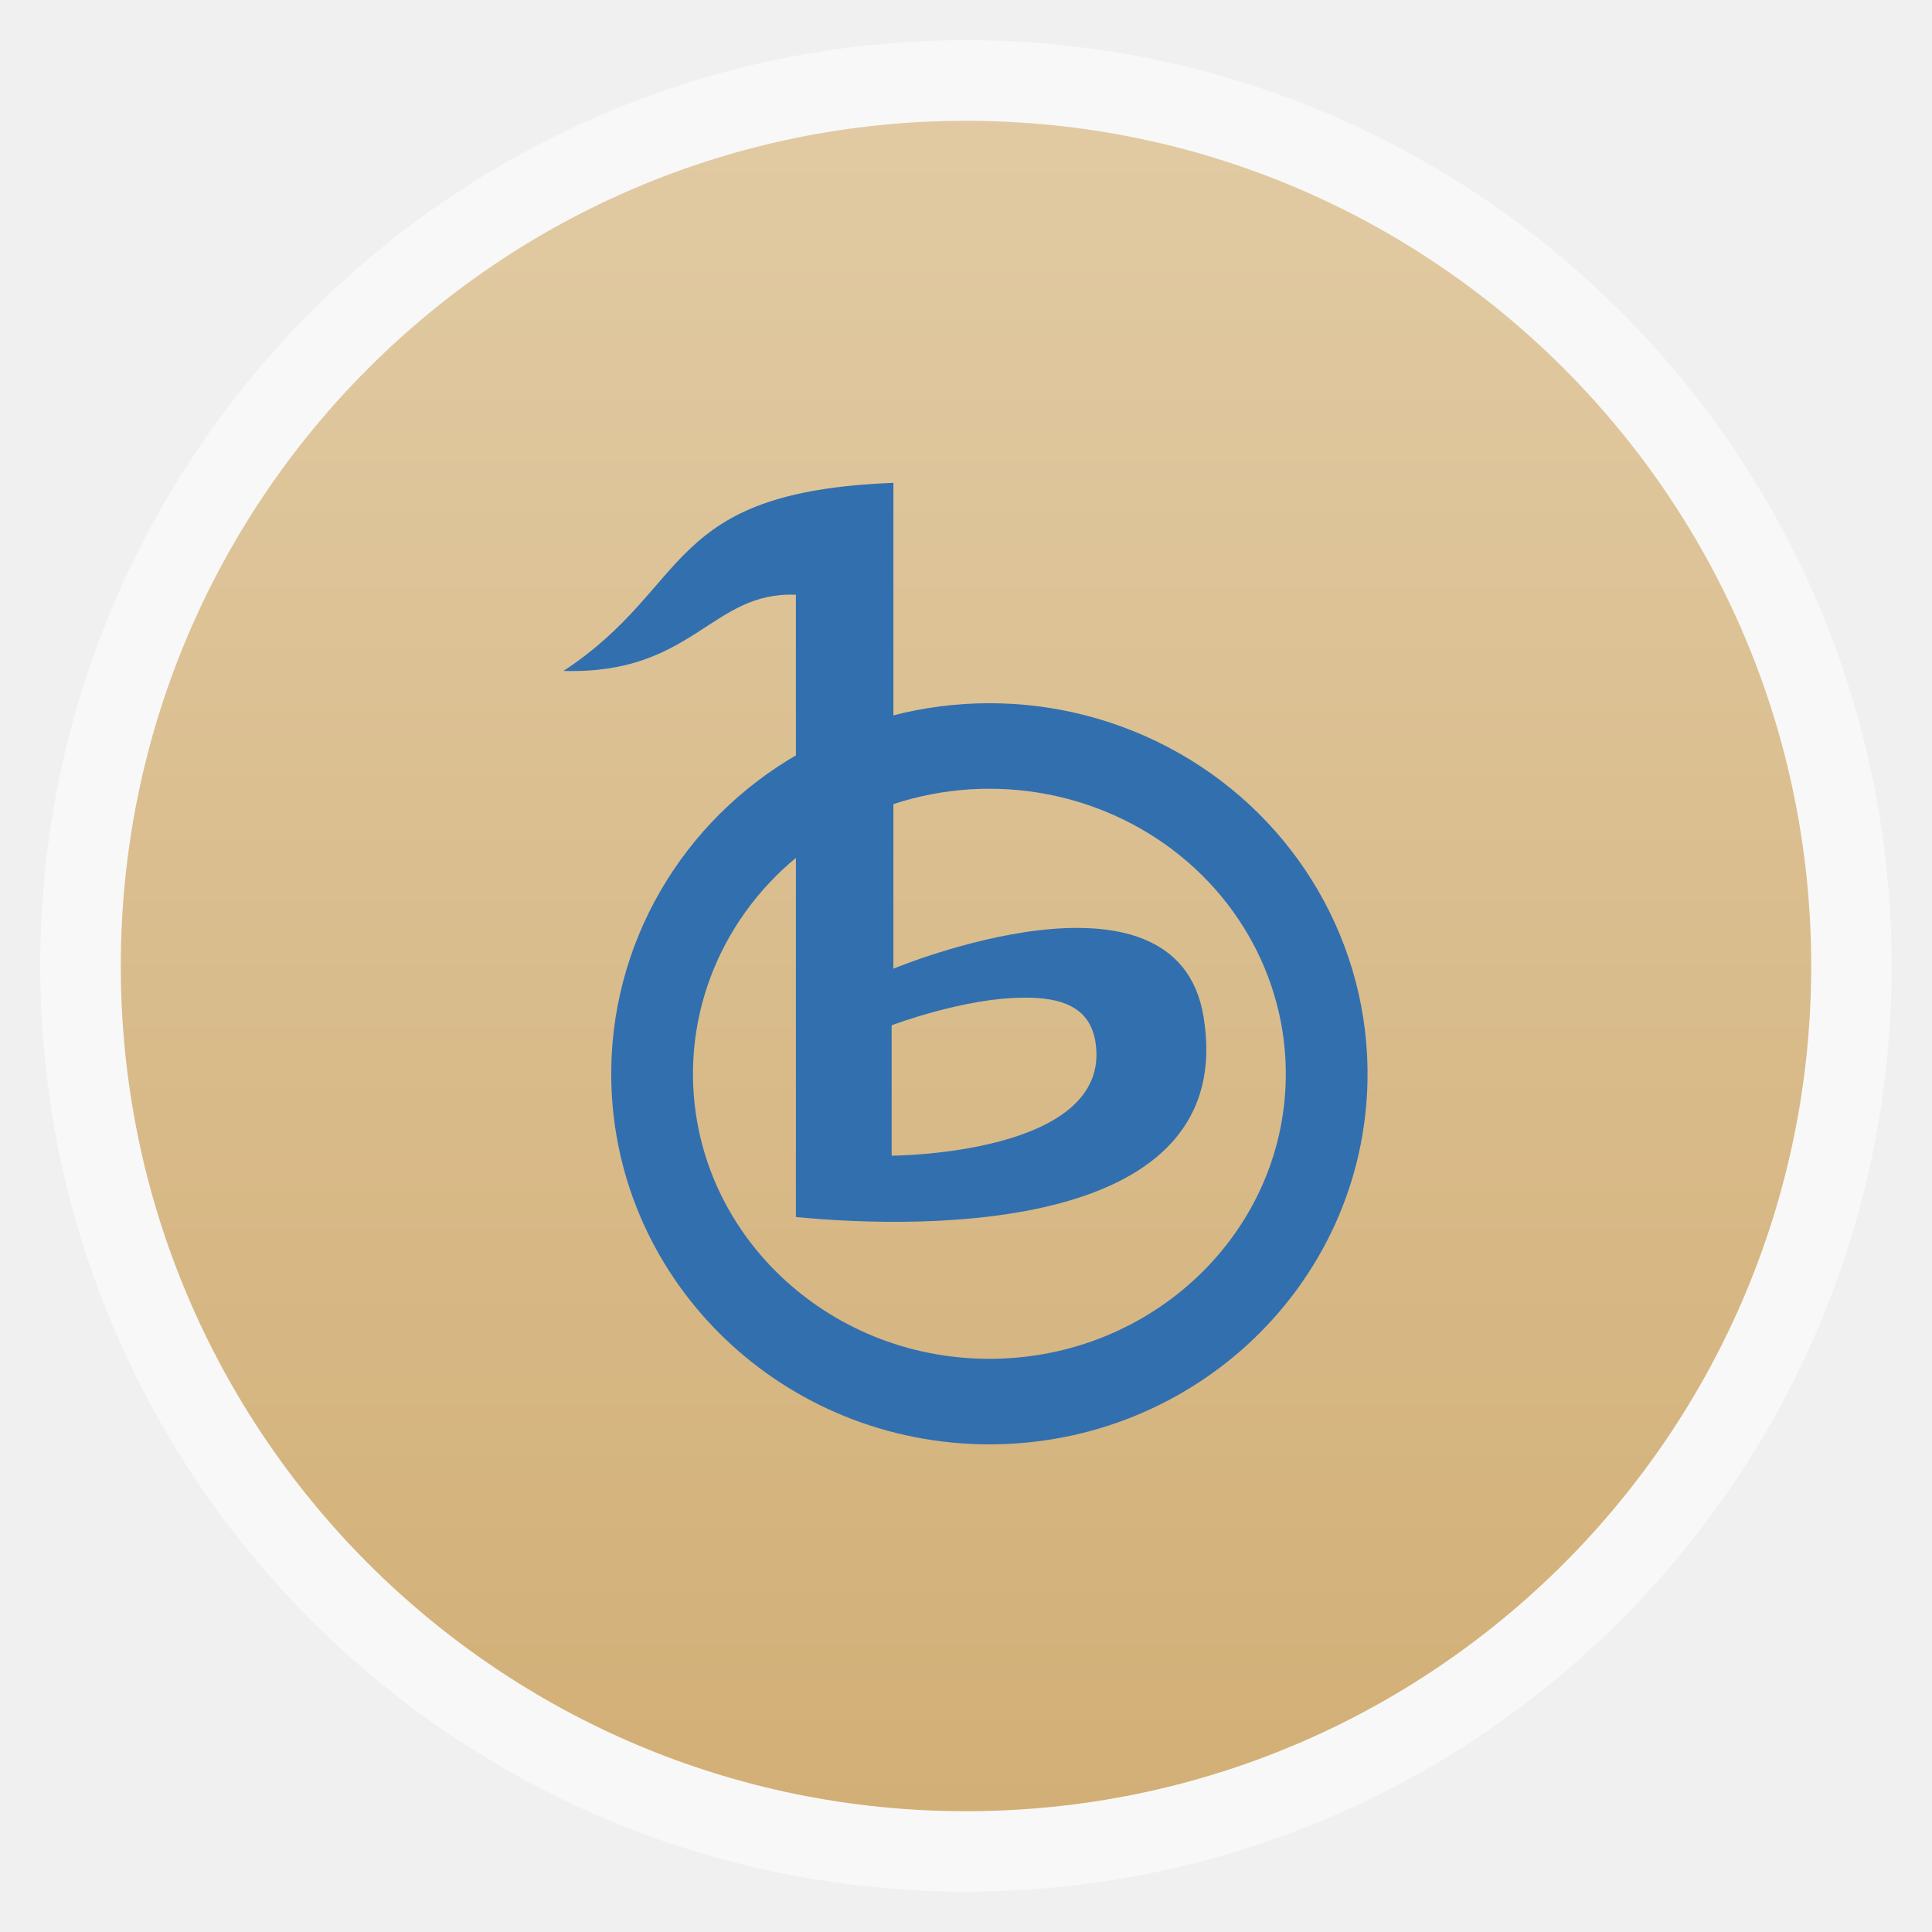
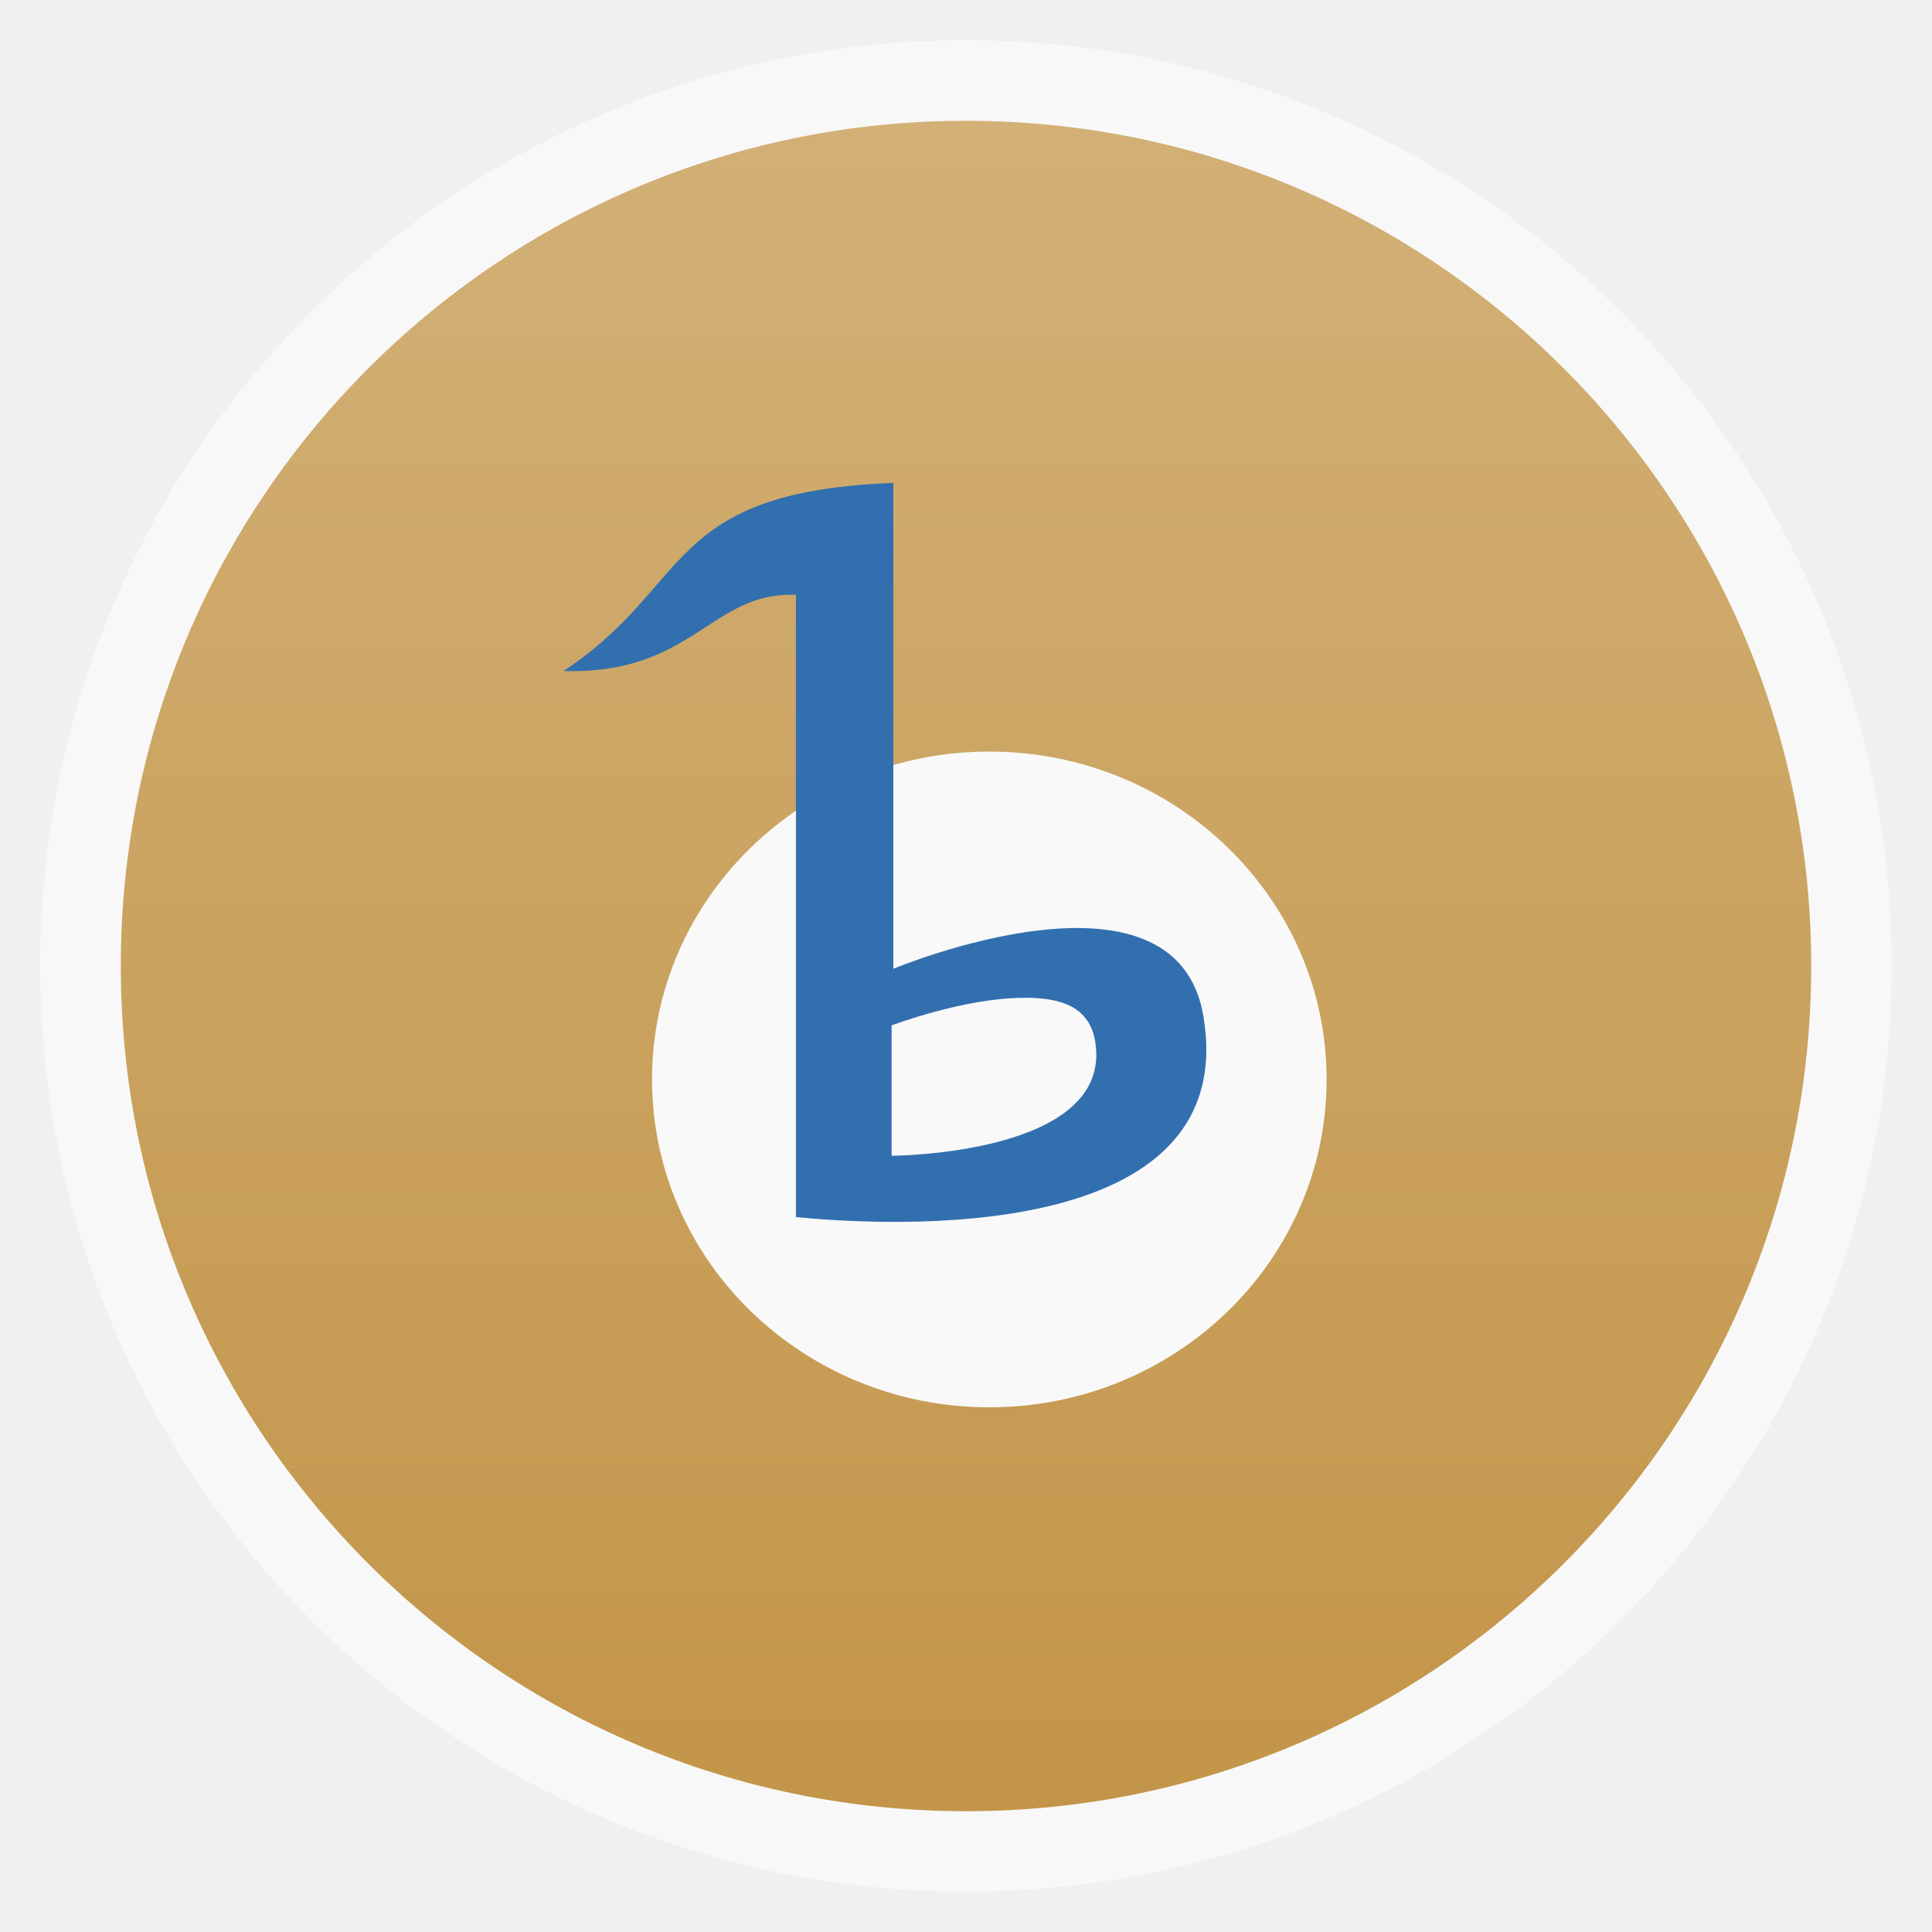
<svg xmlns="http://www.w3.org/2000/svg" xmlns:xlink="http://www.w3.org/1999/xlink" width="48" viewBox="0 0 13.547 13.547" height="48">
  <defs>
    <linearGradient id="linearGradient4460">
-       <stop offset="0" style="stop-color:#d2af76" />
-       <stop offset="1" style="stop-color:#e1caa3" />
+       <stop offset="0" style="stop-color:#c39549" />
+       <stop offset="1" style="stop-color:#d2b076" />
    </linearGradient>
-     <linearGradient gradientTransform="matrix(1.10525 0 0 1.10525 -134.2787 -295.7621)" xlink:href="#linearGradient4460" id="linearGradient3772" y1="279.096" y2="268.33" gradientUnits="userSpaceOnUse" x2="0" />
+     <linearGradient gradientTransform="matrix(1.10528 0 0 1.10528 -134.2825 -295.7708)" xlink:href="#linearGradient4460" id="linearGradient3774" y1="279.096" y2="268.33" gradientUnits="userSpaceOnUse" x2="0" />
  </defs>
  <g style="fill-rule:evenodd">
    <rect width="12.982" x=".282" y=".282" rx="6.491" height="12.982" style="opacity:.5;fill:#fff" />
-     <rect width="11.853" x=".847" y=".847" rx="5.926" height="11.853" style="fill:url(#linearGradient3772)" />
+     <rect width="11.853" x=".847" y=".847" rx="5.926" height="11.853" style="fill:url(#linearGradient3774)" />
  </g>
-   <g transform="matrix(.72106 0 0 .75435 1.87171 -212.2467)">
-     <path style="fill:none;stroke:#326faf;stroke-width:.795" d="m 10.305,291.398 a 3.28,3.047 0 0 1 -6.559,0 3.28,3.047 0 1 1 6.559,0 z" />
-     <path style="fill:#326faf;fill-rule:evenodd" d="m 6.092,285.852 c -2.244,0.083 -1.945,0.954 -3.208,1.748 1.261,0.036 1.435,-0.741 2.26,-0.708 l 0,5.784 c 1.248,0.117 4.31,0.155 3.964,-1.862 -0.265,-1.545 -3.016,-0.446 -3.016,-0.446 l 0,-4.517 z m 1.275,4.785 c 0.344,0 0.638,0.076 0.691,0.42 0.162,1.043 -1.983,1.049 -1.983,1.049 l 0,-1.212 c 0,0 0.718,-0.26 1.292,-0.256 z" />
-   </g>
+   <path style="fill:#f9f9f9" d="m 9.302,7.569 a 2.365,2.299 0 0 1 -4.73,0 2.365,2.299 0 1 1 4.73,0 z" />
+   <path style="fill:#326faf;fill-rule:evenodd" d="M 6.264,3.386 C 4.646,3.449 4.862,4.106 3.951,4.705 4.86,4.732 4.986,4.146 5.581,4.171 l 0,4.363 C 6.481,8.622 8.689,8.651 8.439,7.13 8.248,5.964 6.264,6.793 6.264,6.793 l 0,-3.407 z M 7.183,6.996 c 0.248,0 0.46,0.057 0.498,0.317 C 7.798,8.099 6.252,8.104 6.252,8.104 l 0,-0.914 c 0,0 0.518,-0.196 0.932,-0.193 z" />
</svg>
